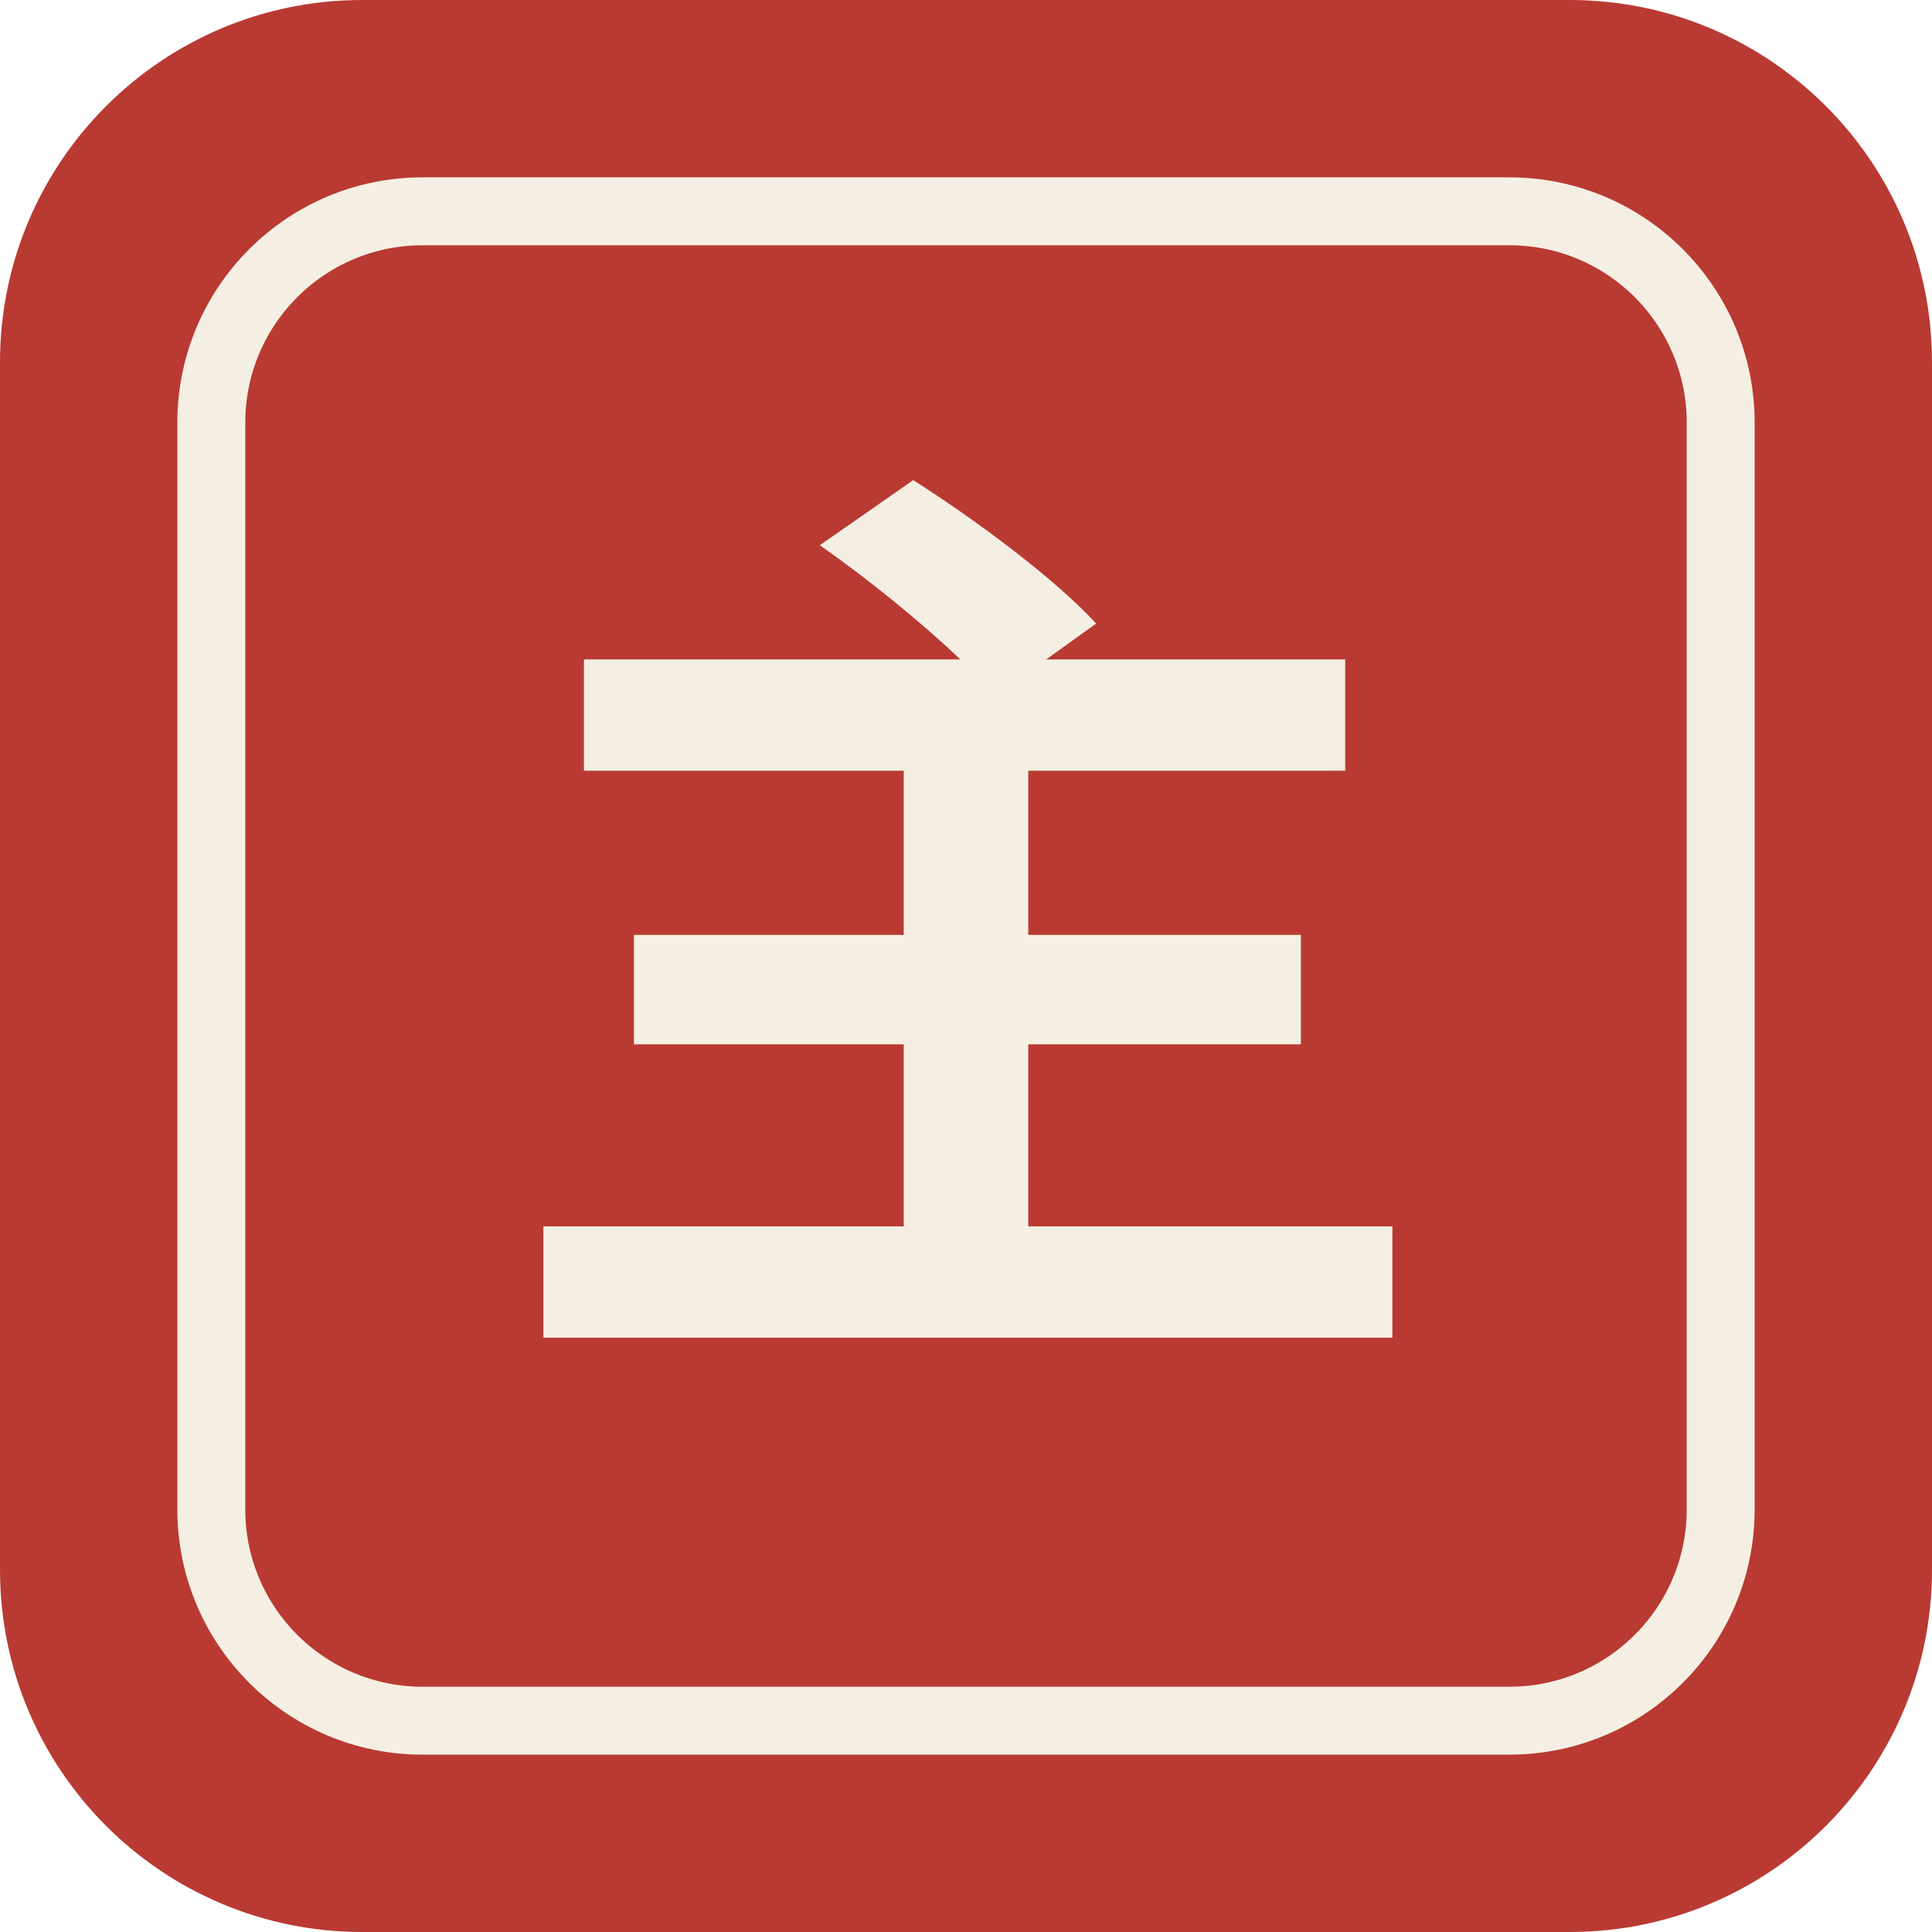
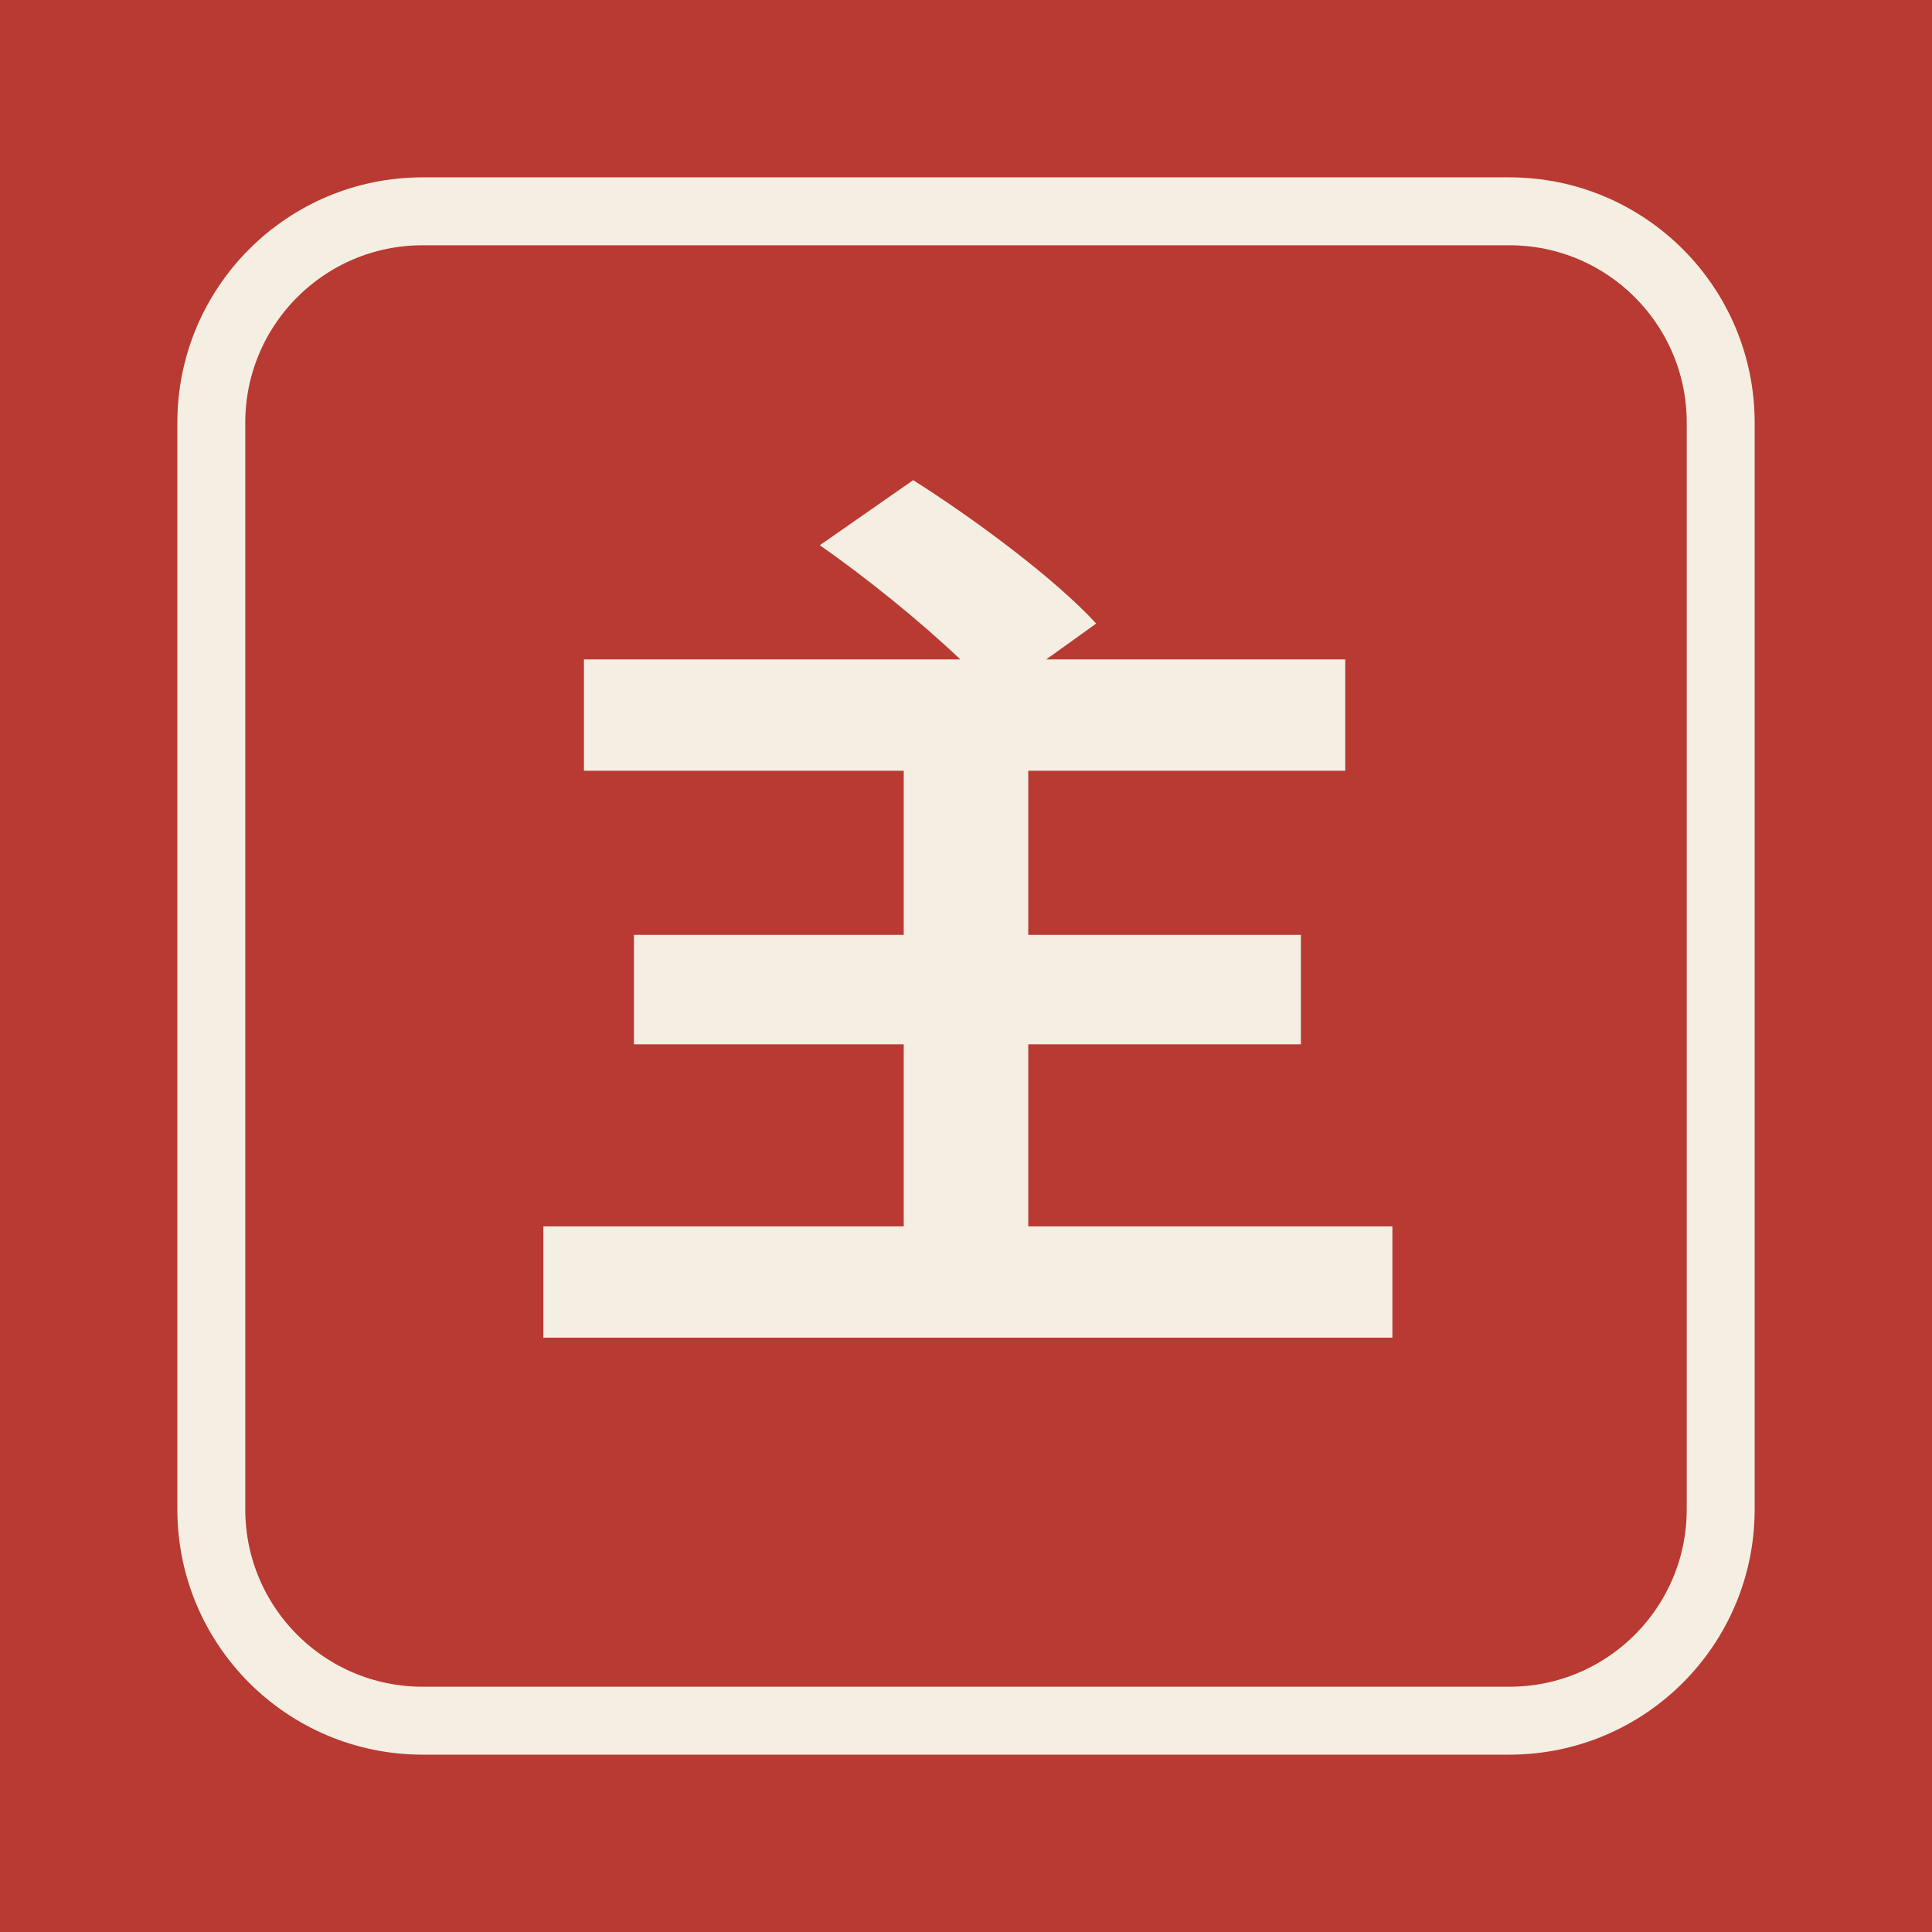
<svg xmlns="http://www.w3.org/2000/svg" viewBox="0 0 512 512">
-   <rect width="512" height="512" rx="96" fill="#B93A32" />
+   <rect width="512" height="512" fill="#B93A32" />
  <rect x="56" y="56" width="400" height="400" rx="56" fill="none" stroke="#F5EFE3" stroke-width="18" />
  <text x="256" y="340" font-size="250" text-anchor="middle" fill="#F5EFE3" font-family="'Noto Serif SC','Songti SC','STSong',serif" font-weight="700">主</text>
</svg>
